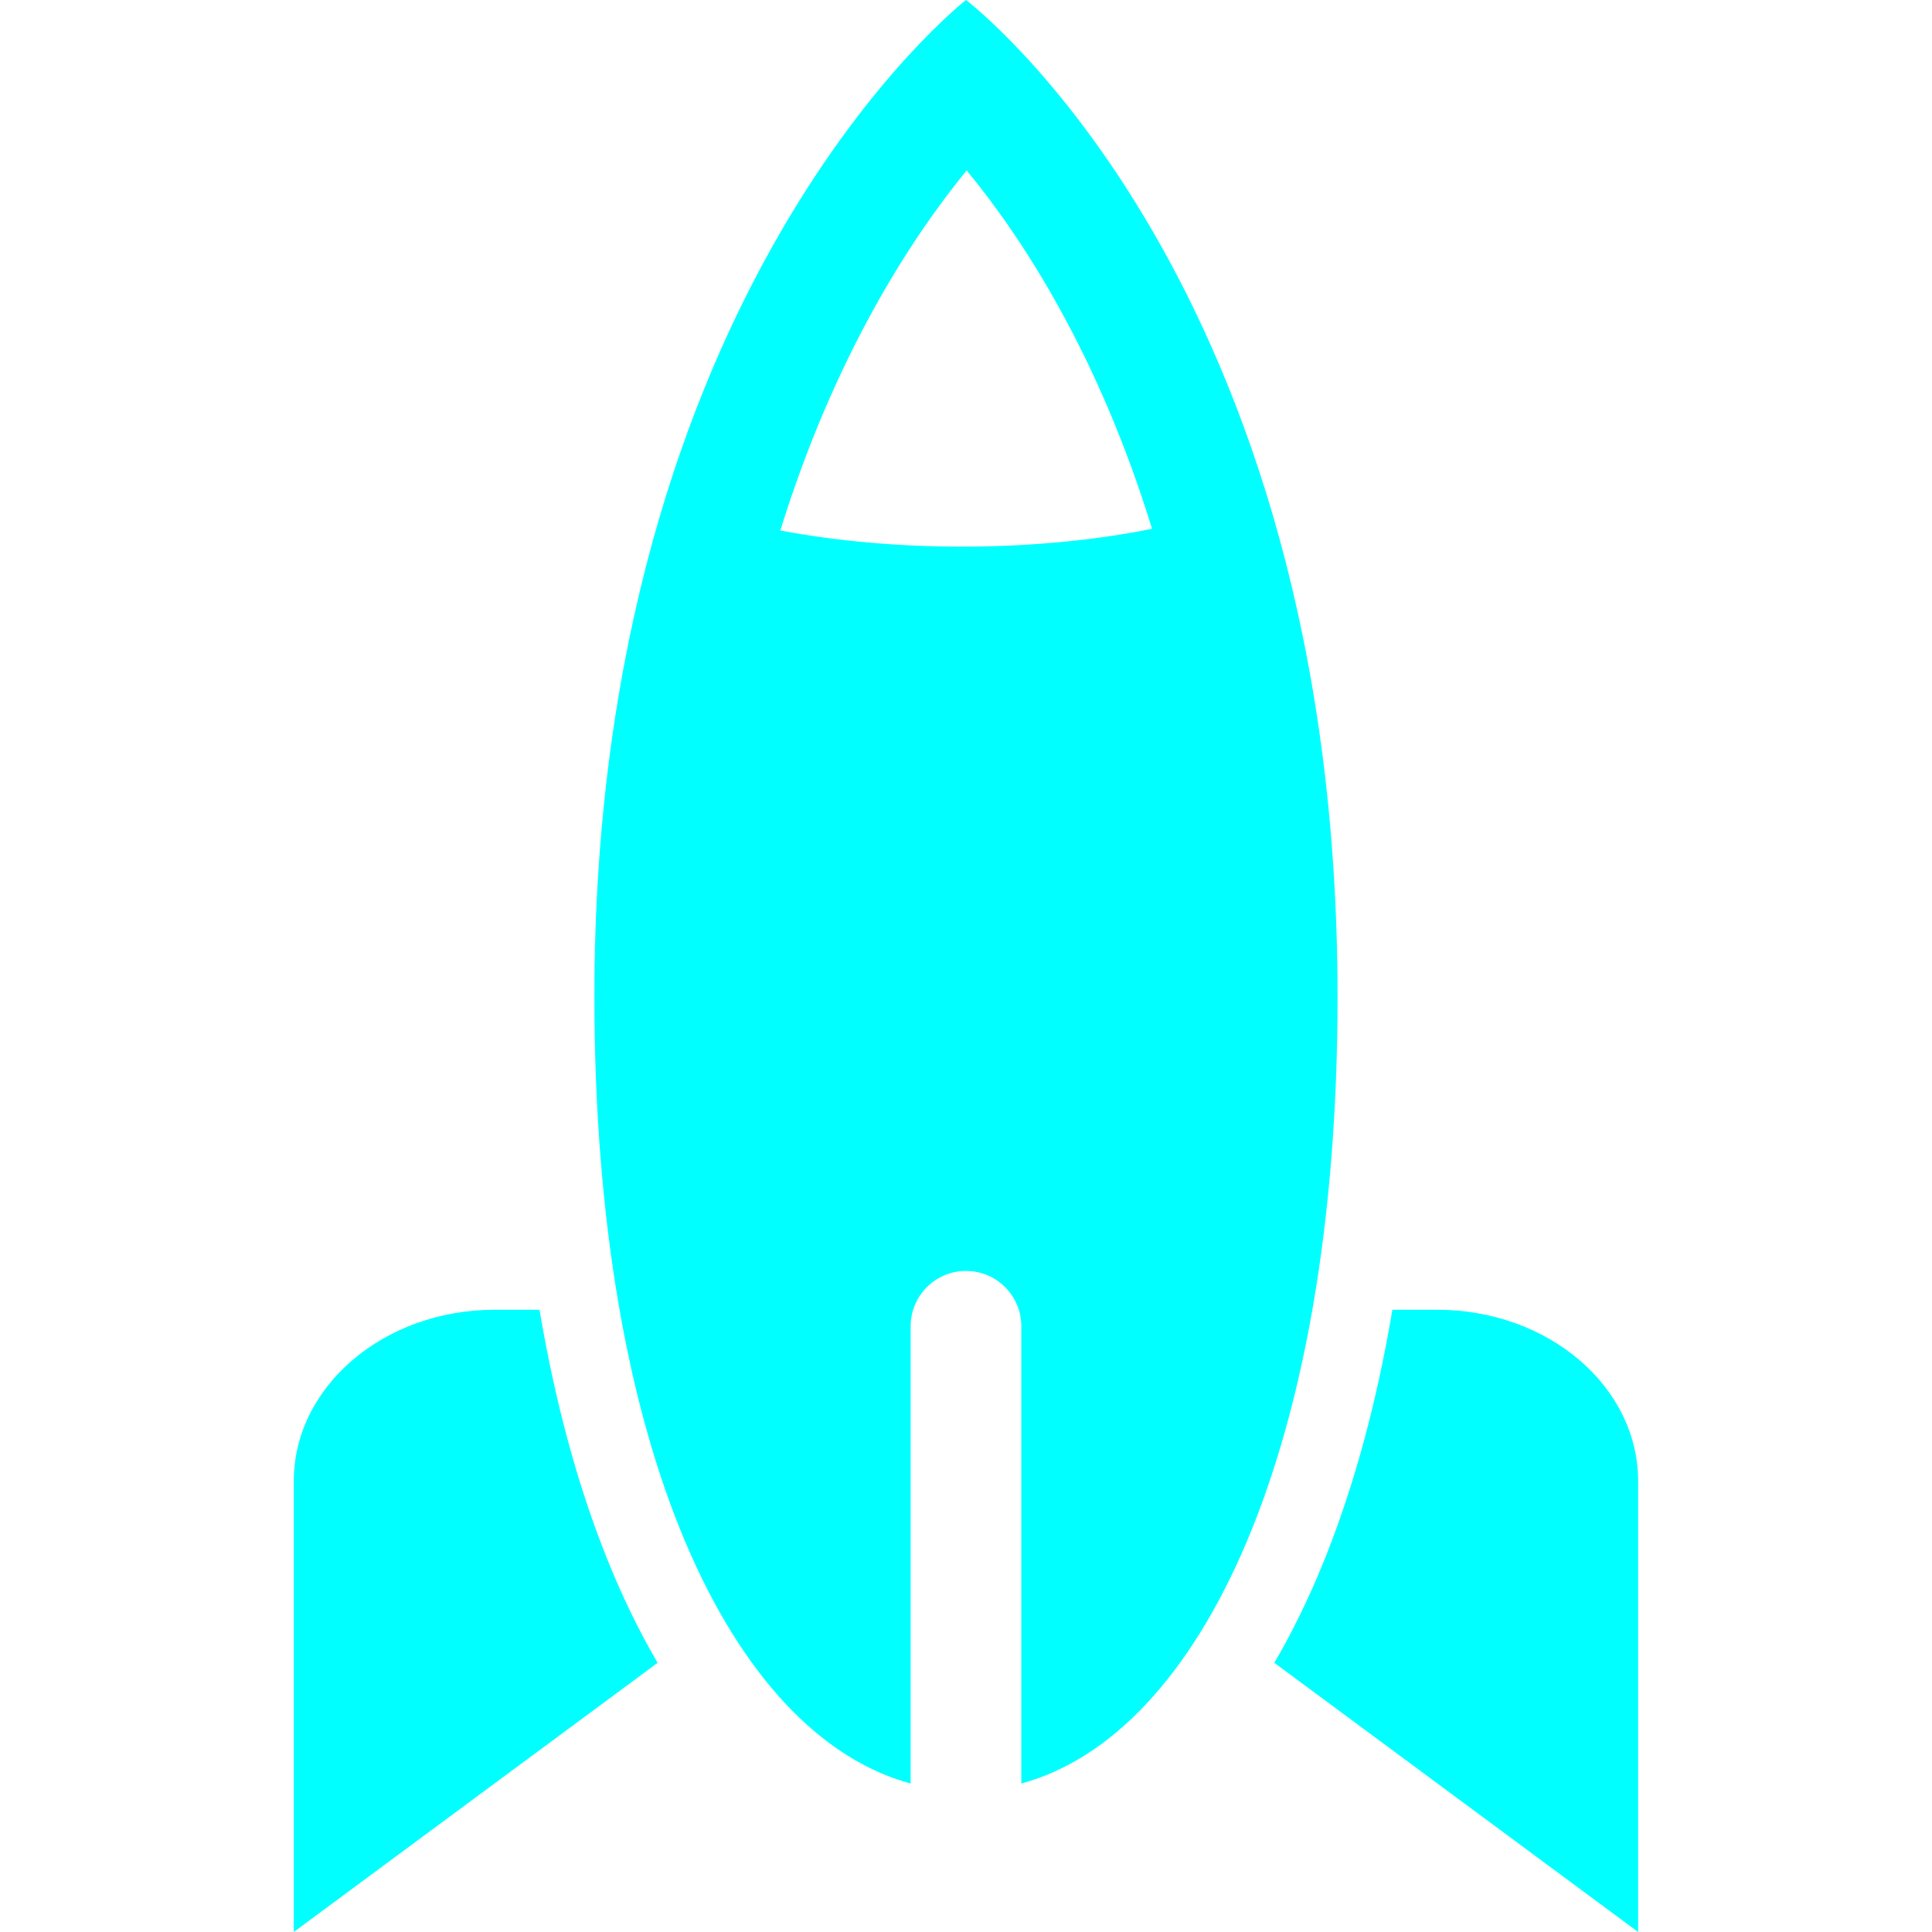
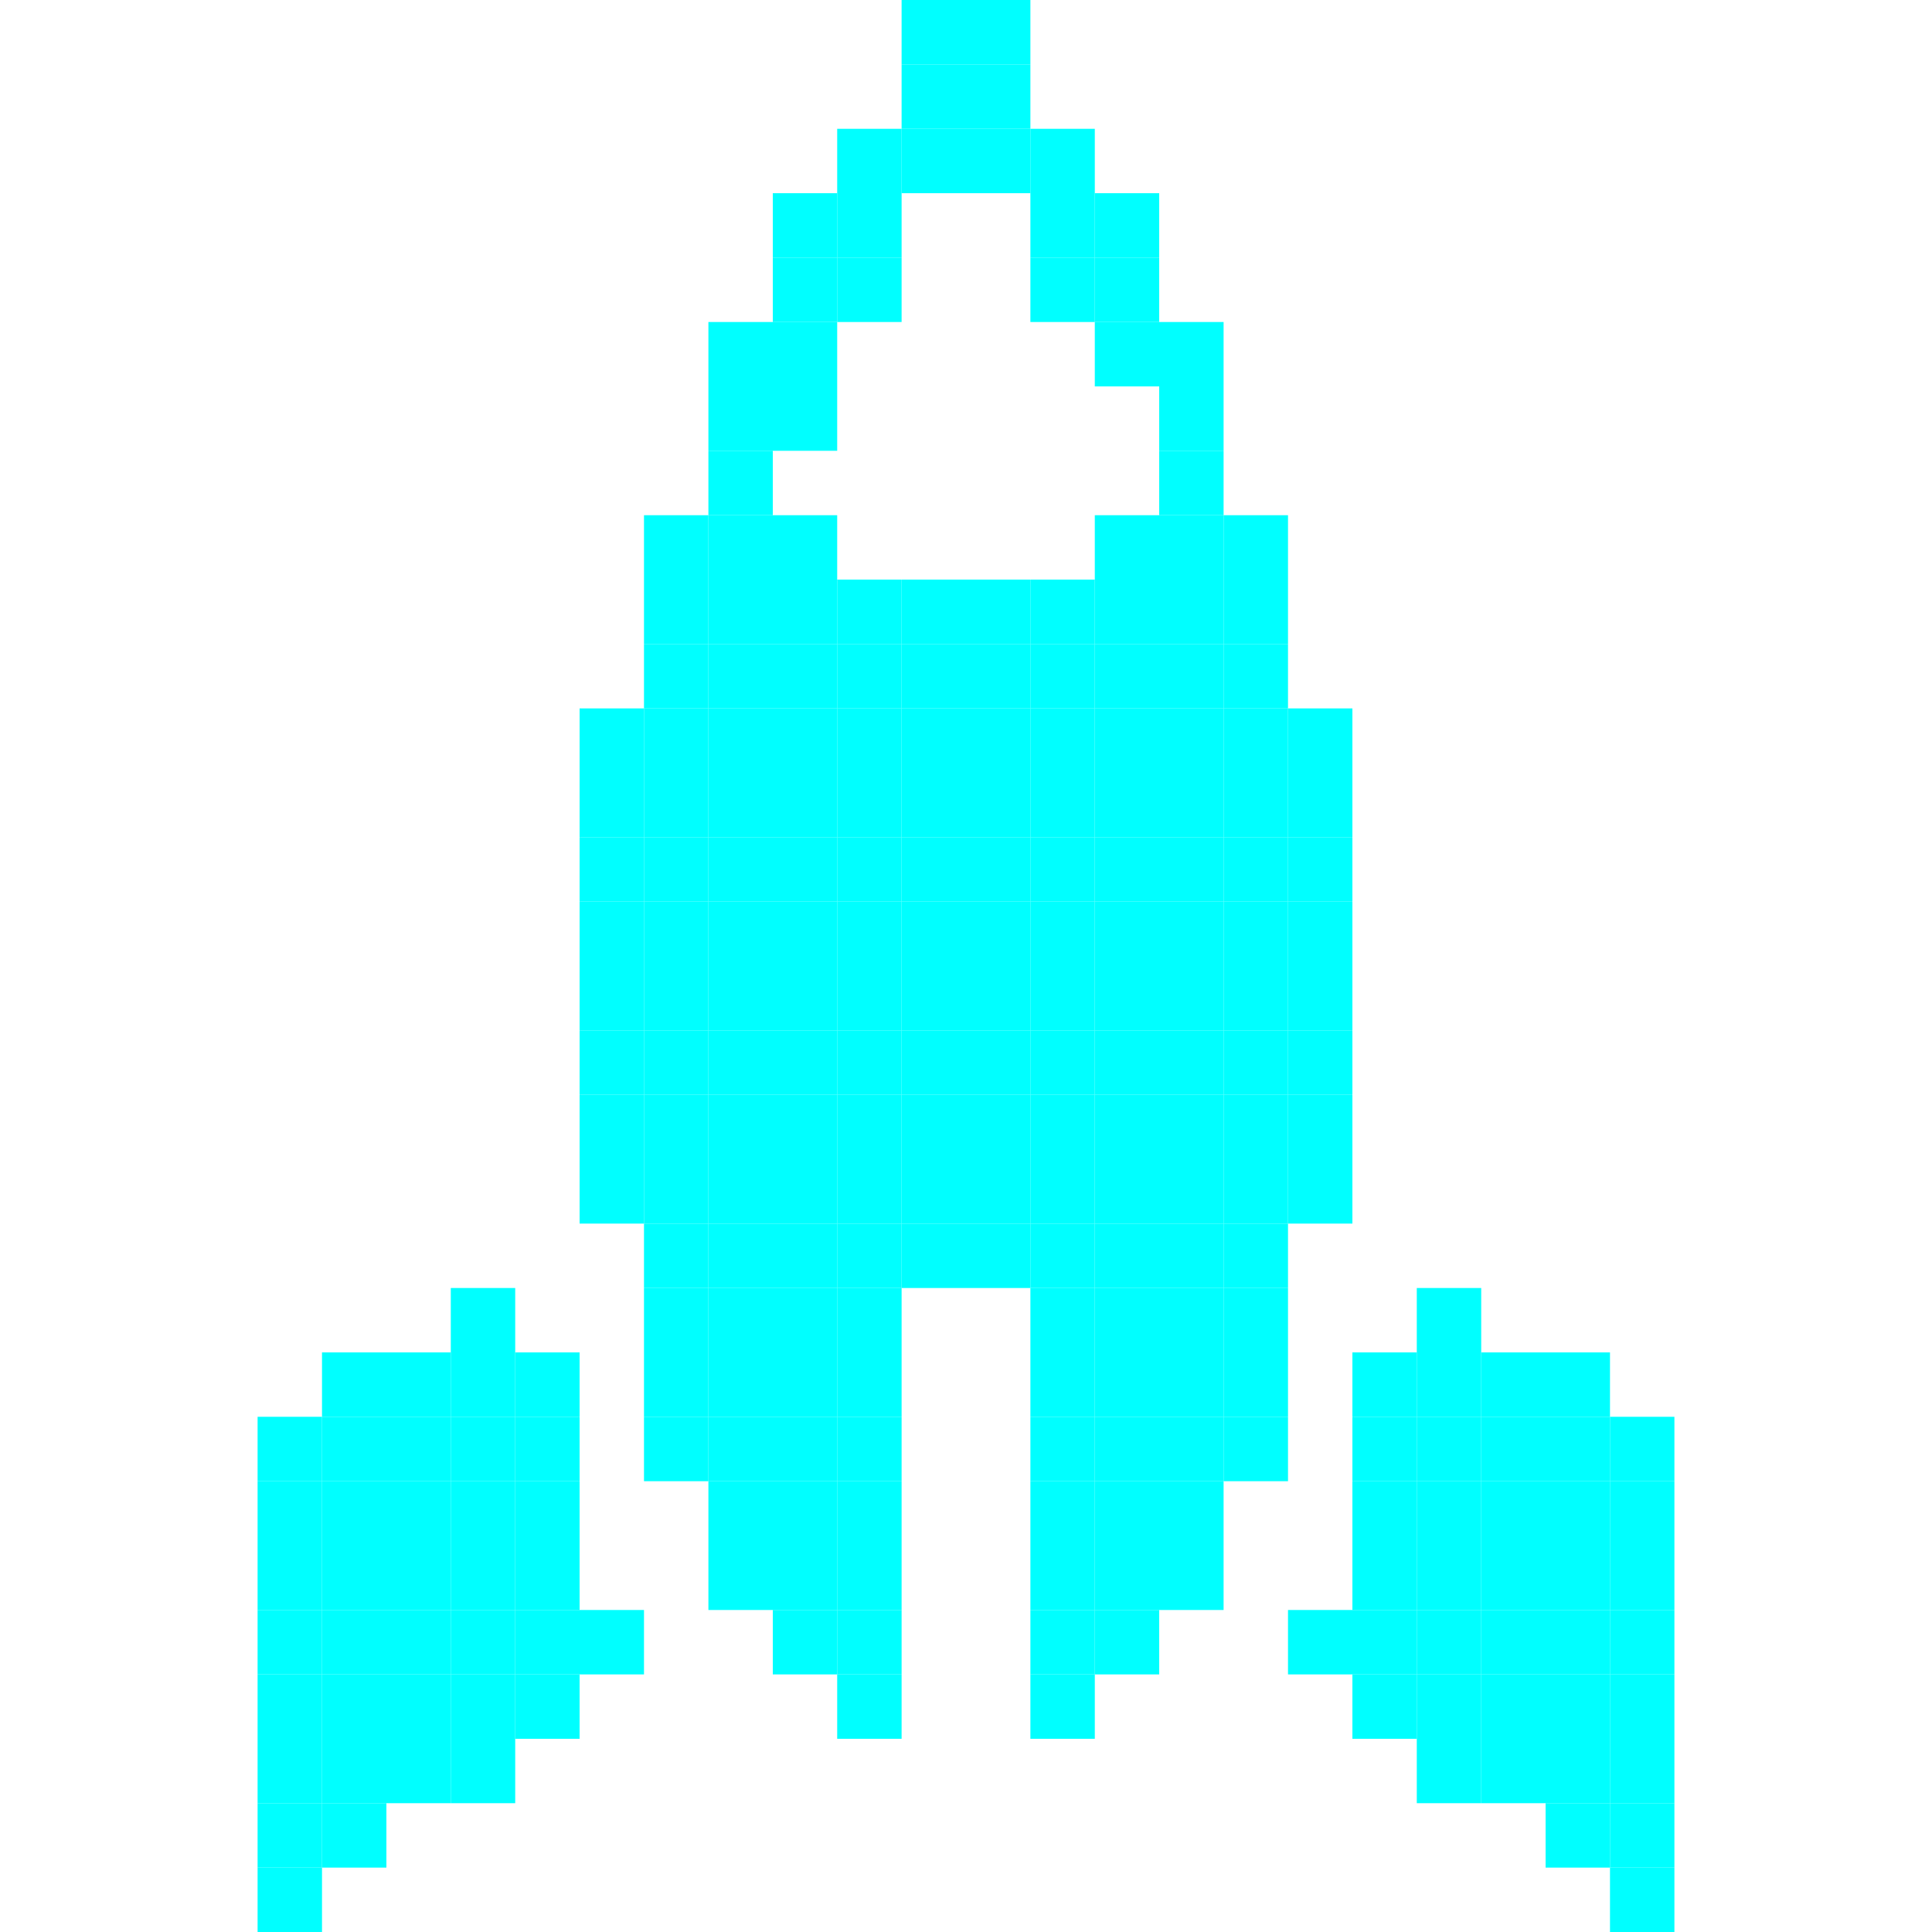
- <svg xmlns="http://www.w3.org/2000/svg" version="1.1" id="Capa_1" x="0px" y="0px" fill="Cyan" width="52.371px" height="52.37px" transform="scale(1,1.000)" viewBox="0 0 52.371 52.37" style="enable-background:new 0 0 52.371 52.37;" xml:space="preserve">
-   <g>
-     <g>
+ <svg xmlns="http://www.w3.org/2000/svg" version="1.1" x="0px" y="0px" width="1000px" height="1000px" viewBox="-473.814 -473.815 1000 1000" enable-background="new -473.814 -473.815 1000 1000" xml:space="preserve">
+   <g id="Capa_1" transform="scale(1,1.000)" display="none">
+     <g display="inline">
      <g>
-         <path d="M26.185,0c0,0-10.073,7.816-10.073,27.016c0,12.314,3.724,20.015,8.573,21.33V35.951c0-0.828,0.671-1.5,1.5-1.5     c0.829,0,1.5,0.672,1.5,1.5v12.395c4.849-1.315,8.572-9.016,8.572-21.33C36.257,7.594,26.185,0,26.185,0z M26.066,14.818     c-1.729,0-3.418-0.155-4.914-0.438c1.465-4.721,3.531-7.901,5.051-9.761c1.516,1.837,3.571,4.989,5.026,9.715     C29.677,14.648,27.896,14.818,26.066,14.818z" />
-         <path d="M13.408,35.504c-3.007,0-5.444,2.081-5.444,4.648V52.37l9.862-7.296c-1.463-2.496-2.556-5.737-3.201-9.57H13.408z" />
-         <path d="M38.96,35.504h-1.216c-0.646,3.833-1.738,7.074-3.201,9.57l9.862,7.296V40.152C44.405,37.585,41.968,35.504,38.96,35.504     z" />
+         <g>
+           <path fill="#000202" d="M26.204-473.815c0,0-192.346,149.243-192.346,515.864c0,235.122,71.111,382.174,163.704,407.291V212.652      c0-15.813,12.811-28.642,28.642-28.642c15.822,0,28.651,12.829,28.651,28.642V449.34      c92.583-25.117,163.666-172.169,163.666-407.291C218.521-328.814,26.204-473.815,26.204-473.815z M23.929-190.873      c-33.015,0-65.265-2.955-93.832-8.362c27.98-90.141,67.428-150.865,96.452-186.379c28.94,35.075,68.174,95.259,95.958,185.502      C92.877-194.117,58.883-190.873,23.929-190.873z" />
+           <path fill="#000202" d="M-217.766,204.112c-57.424,0-103.958,39.756-103.958,88.761v233.313l188.317-139.331      c-27.942-47.662-48.809-109.533-61.125-182.742H-217.766z" />
+           <path fill="#000202" d="M270.137,204.112h-23.216c-12.344,73.209-33.191,135.08-61.125,182.742l188.299,139.331V292.873      C374.095,243.868,327.57,204.112,270.137,204.112z" />
+         </g>
      </g>
    </g>
  </g>
-   <g>
- </g>
-   <g>
- </g>
-   <g>
- </g>
-   <g>
- </g>
-   <g>
- </g>
-   <g>
- </g>
-   <g>
- </g>
-   <g>
- </g>
-   <g>
- </g>
-   <g>
- </g>
-   <g>
- </g>
-   <g>
- </g>
-   <g>
- </g>
-   <g>
- </g>
-   <g>
- </g>
+   <g id="Layer_2">
+     <g id="XMLID_1_">
+       <g>
+         <rect x="-173.814" y="126.185" fill="#00FFFF" width="33.33" height="33.33" />
+         <rect x="192.855" y="126.185" fill="#00FFFF" width="33.33" height="33.33" />
+         <rect x="92.855" y="-207.145" fill="#00FFFF" width="33.33" height="33.33" />
+         <rect x="-73.814" y="-207.145" fill="#00FFFF" width="33.33" height="33.33" />
+         <rect x="26.186" y="-473.815" fill="#00FFFF" width="33.33" height="33.33" />
+         <rect x="-7.145" y="-473.815" fill="#00FFFF" width="33.33" height="33.33" />
+         <rect x="126.186" y="-307.145" fill="#00FFFF" width="33.33" height="33.33" />
+         <rect x="59.516" y="-340.485" fill="#00FFFF" width="33.34" height="33.34" />
+         <rect x="92.855" y="-373.815" fill="#00FFFF" width="33.33" height="33.33" />
+         <rect x="26.186" y="-407.145" fill="#00FFFF" width="33.33" height="33.33" />
+         <rect x="-7.145" y="-407.145" fill="#00FFFF" width="33.33" height="33.33" />
+         <rect x="-73.814" y="-373.815" fill="#00FFFF" width="33.33" height="33.33" />
+         <rect x="-40.484" y="-340.485" fill="#00FFFF" width="33.34" height="33.34" />
+         <rect x="-107.145" y="-307.145" fill="#00FFFF" width="33.33" height="33.33" />
+         <rect x="-73.814" y="-273.815" fill="#00FFFF" width="33.33" height="33.33" />
+         <rect x="-140.484" y="-207.145" fill="#00FFFF" width="33.34" height="33.33" />
+         <rect x="159.516" y="-207.145" fill="#00FFFF" width="33.34" height="33.33" />
+         <rect x="126.186" y="-240.485" fill="#00FFFF" width="33.33" height="33.34" />
+         <rect x="126.186" y="-207.145" fill="#00FFFF" width="33.33" height="33.33" />
+         <rect x="126.186" y="-273.815" fill="#00FFFF" width="33.33" height="33.33" />
+         <rect x="92.855" y="-307.145" fill="#00FFFF" width="33.33" height="33.33" />
+         <rect x="92.855" y="-340.485" fill="#00FFFF" width="33.33" height="33.34" />
+         <rect x="59.516" y="-373.815" fill="#00FFFF" width="33.34" height="33.33" />
+         <rect x="59.516" y="-407.145" fill="#00FFFF" width="33.34" height="33.33" />
+         <rect x="-7.145" y="-440.485" fill="#00FFFF" width="33.33" height="33.34" />
+         <rect x="26.186" y="-440.485" fill="#00FFFF" width="33.33" height="33.34" />
+         <rect x="-40.484" y="-373.815" fill="#00FFFF" width="33.34" height="33.33" />
+         <rect x="-40.484" y="-407.145" fill="#00FFFF" width="33.34" height="33.33" />
+         <rect x="-73.814" y="-340.485" fill="#00FFFF" width="33.33" height="33.34" />
+         <rect x="-73.814" y="-307.145" fill="#00FFFF" width="33.33" height="33.33" />
+         <rect x="-107.145" y="-240.485" fill="#00FFFF" width="33.33" height="33.34" />
+         <rect x="-107.145" y="-273.815" fill="#00FFFF" width="33.33" height="33.33" />
+         <rect x="-107.145" y="-207.145" fill="#00FFFF" width="33.33" height="33.33" />
+         <rect x="159.516" y="-173.815" fill="#00FFFF" width="33.34" height="33.33" />
+         <rect x="159.516" y="-140.485" fill="#00FFFF" width="33.34" height="33.34" />
+         <rect x="192.855" y="26.185" fill="#00FFFF" width="33.33" height="33.33" />
+         <rect x="192.855" y="-7.145" fill="#00FFFF" width="33.33" height="33.33" />
+         <rect x="192.855" y="59.515" fill="#00FFFF" width="33.33" height="33.34" />
+         <rect x="192.855" y="-73.815" fill="#00FFFF" width="33.33" height="33.33" />
+         <rect x="192.855" y="92.855" fill="#00FFFF" width="33.33" height="33.33" />
+         <rect x="192.855" y="-40.485" fill="#00FFFF" width="33.33" height="33.34" />
+         <rect x="192.855" y="-107.145" fill="#00FFFF" width="33.33" height="33.33" />
+         <rect x="-173.814" y="-73.815" fill="#00FFFF" width="33.33" height="33.33" />
+         <rect x="-173.814" y="-107.145" fill="#00FFFF" width="33.33" height="33.33" />
+         <rect x="-173.814" y="26.185" fill="#00FFFF" width="33.33" height="33.33" />
+         <rect x="-173.814" y="59.515" fill="#00FFFF" width="33.33" height="33.34" />
+         <rect x="-173.814" y="-7.145" fill="#00FFFF" width="33.33" height="33.33" />
+         <rect x="-173.814" y="-40.485" fill="#00FFFF" width="33.33" height="33.34" />
+         <rect x="159.516" y="259.515" fill="#00FFFF" width="33.34" height="33.34" />
+         <rect x="-140.484" y="259.515" fill="#00FFFF" width="33.34" height="33.34" />
+         <rect x="-240.484" y="426.185" fill="#00FFFF" width="33.34" height="33.33" />
+         <rect x="259.516" y="426.185" fill="#00FFFF" width="33.34" height="33.33" />
+         <rect x="-340.484" y="292.855" fill="#00FFFF" width="33.34" height="33.33" />
+         <rect x="-340.484" y="259.515" fill="#00FFFF" width="33.34" height="33.34" />
+         <rect x="-340.484" y="492.855" fill="#00FFFF" width="33.34" height="33.33" />
+         <rect x="-340.484" y="459.515" fill="#00FFFF" width="33.34" height="33.34" />
+         <rect x="-340.484" y="426.185" fill="#00FFFF" width="33.34" height="33.33" />
+         <rect x="-340.484" y="392.855" fill="#00FFFF" width="33.34" height="33.33" />
+         <rect x="-340.484" y="359.515" fill="#00FFFF" width="33.34" height="33.34" />
+         <rect x="-340.484" y="326.185" fill="#00FFFF" width="33.34" height="33.33" />
+         <rect x="359.516" y="492.855" fill="#00FFFF" width="33.34" height="33.33" />
+         <rect x="359.516" y="359.515" fill="#00FFFF" width="33.34" height="33.34" />
+         <rect x="359.516" y="326.185" fill="#00FFFF" width="33.34" height="33.33" />
+         <rect x="359.516" y="392.855" fill="#00FFFF" width="33.34" height="33.33" />
+         <rect x="359.516" y="259.515" fill="#00FFFF" width="33.34" height="33.34" />
+         <rect x="359.516" y="459.515" fill="#00FFFF" width="33.34" height="33.34" />
+         <rect x="359.516" y="426.185" fill="#00FFFF" width="33.34" height="33.33" />
+         <rect x="359.516" y="292.855" fill="#00FFFF" width="33.34" height="33.33" />
+         <rect x="326.186" y="226.185" fill="#00FFFF" width="33.33" height="33.33" />
+         <rect x="292.855" y="426.185" fill="#00FFFF" width="33.33" height="33.33" />
+         <rect x="326.186" y="459.515" fill="#00FFFF" width="33.33" height="33.34" />
+         <rect x="326.186" y="359.515" fill="#00FFFF" width="33.33" height="33.34" />
+         <rect x="326.186" y="392.855" fill="#00FFFF" width="33.33" height="33.33" />
+         <rect x="326.186" y="292.855" fill="#00FFFF" width="33.33" height="33.33" />
+         <rect x="326.186" y="326.185" fill="#00FFFF" width="33.33" height="33.33" />
+         <rect x="326.186" y="259.515" fill="#00FFFF" width="33.33" height="33.34" />
+         <rect x="326.186" y="426.185" fill="#00FFFF" width="33.33" height="33.33" />
+         <rect x="259.516" y="392.855" fill="#00FFFF" width="33.34" height="33.33" />
+         <rect x="259.516" y="226.185" fill="#00FFFF" width="33.34" height="33.33" />
+         <rect x="292.855" y="359.515" fill="#00FFFF" width="33.33" height="33.34" />
+         <rect x="292.855" y="326.185" fill="#00FFFF" width="33.33" height="33.33" />
+         <rect x="292.855" y="292.855" fill="#00FFFF" width="33.33" height="33.33" />
+         <rect x="292.855" y="226.185" fill="#00FFFF" width="33.33" height="33.33" />
+         <rect x="259.516" y="259.515" fill="#00FFFF" width="33.34" height="33.34" />
+         <rect x="259.516" y="359.515" fill="#00FFFF" width="33.34" height="33.34" />
+         <rect x="292.855" y="259.515" fill="#00FFFF" width="33.33" height="33.34" />
+         <rect x="259.516" y="292.855" fill="#00FFFF" width="33.34" height="33.33" />
+         <rect x="292.855" y="392.855" fill="#00FFFF" width="33.33" height="33.33" />
+         <rect x="259.516" y="326.185" fill="#00FFFF" width="33.34" height="33.33" />
+         <rect x="259.516" y="192.855" fill="#00FFFF" width="33.34" height="33.33" />
+         <rect x="226.186" y="226.185" fill="#00FFFF" width="33.33" height="33.33" />
+         <rect x="226.186" y="392.855" fill="#00FFFF" width="33.33" height="33.33" />
+         <rect x="226.186" y="326.185" fill="#00FFFF" width="33.33" height="33.33" />
+         <rect x="226.186" y="259.515" fill="#00FFFF" width="33.33" height="33.34" />
+         <rect x="226.186" y="359.515" fill="#00FFFF" width="33.33" height="33.34" />
+         <rect x="226.186" y="292.855" fill="#00FFFF" width="33.33" height="33.33" />
+         <rect x="192.855" y="359.515" fill="#00FFFF" width="33.33" height="33.34" />
+         <rect x="-173.814" y="359.515" fill="#00FFFF" width="33.33" height="33.34" />
+         <rect x="-207.145" y="226.185" fill="#00FFFF" width="33.33" height="33.33" />
+         <rect x="-240.484" y="192.855" fill="#00FFFF" width="33.34" height="33.33" />
+         <rect x="-307.145" y="226.185" fill="#00FFFF" width="33.33" height="33.33" />
+         <rect x="-207.145" y="259.515" fill="#00FFFF" width="33.33" height="33.34" />
+         <rect x="-207.145" y="359.515" fill="#00FFFF" width="33.33" height="33.34" />
+         <rect x="-240.484" y="359.515" fill="#00FFFF" width="33.34" height="33.34" />
+         <rect x="-207.145" y="326.185" fill="#00FFFF" width="33.33" height="33.33" />
+         <rect x="-207.145" y="292.855" fill="#00FFFF" width="33.33" height="33.33" />
+         <rect x="-240.484" y="326.185" fill="#00FFFF" width="33.34" height="33.33" />
+         <rect x="-240.484" y="259.515" fill="#00FFFF" width="33.34" height="33.34" />
+         <rect x="-240.484" y="392.855" fill="#00FFFF" width="33.34" height="33.33" />
+         <rect x="-240.484" y="226.185" fill="#00FFFF" width="33.34" height="33.33" />
+         <rect x="-240.484" y="292.855" fill="#00FFFF" width="33.34" height="33.33" />
+         <rect x="-207.145" y="392.855" fill="#00FFFF" width="33.33" height="33.33" />
+         <rect x="-273.814" y="292.855" fill="#00FFFF" width="33.33" height="33.33" />
+         <rect x="-273.814" y="426.185" fill="#00FFFF" width="33.33" height="33.33" />
+         <rect x="-273.814" y="392.855" fill="#00FFFF" width="33.33" height="33.33" />
+         <rect x="-273.814" y="359.515" fill="#00FFFF" width="33.33" height="33.34" />
+         <rect x="-273.814" y="326.185" fill="#00FFFF" width="33.33" height="33.33" />
+         <rect x="-273.814" y="259.515" fill="#00FFFF" width="33.33" height="33.34" />
+         <rect x="-307.145" y="426.185" fill="#00FFFF" width="33.33" height="33.33" />
+         <rect x="-307.145" y="359.515" fill="#00FFFF" width="33.33" height="33.34" />
+         <rect x="-307.145" y="392.855" fill="#00FFFF" width="33.33" height="33.33" />
+         <rect x="-307.145" y="292.855" fill="#00FFFF" width="33.33" height="33.33" />
+         <rect x="-307.145" y="459.515" fill="#00FFFF" width="33.33" height="33.34" />
+         <rect x="-307.145" y="326.185" fill="#00FFFF" width="33.33" height="33.33" />
+         <rect x="-273.814" y="226.185" fill="#00FFFF" width="33.33" height="33.33" />
+         <rect x="-307.145" y="259.515" fill="#00FFFF" width="33.33" height="33.34" />
+         <rect x="159.516" y="226.185" fill="#00FFFF" width="33.34" height="33.33" />
+         <rect x="159.516" y="192.855" fill="#00FFFF" width="33.34" height="33.33" />
+         <rect x="159.516" y="159.515" fill="#00FFFF" width="33.34" height="33.34" />
+         <rect x="159.516" y="126.185" fill="#00FFFF" width="33.34" height="33.33" />
+         <rect x="159.516" y="92.855" fill="#00FFFF" width="33.34" height="33.33" />
+         <rect x="159.516" y="59.515" fill="#00FFFF" width="33.34" height="33.34" />
+         <rect x="159.516" y="26.185" fill="#00FFFF" width="33.34" height="33.33" />
+         <rect x="159.516" y="-7.145" fill="#00FFFF" width="33.34" height="33.33" />
+         <rect x="159.516" y="-40.485" fill="#00FFFF" width="33.34" height="33.34" />
+         <rect x="159.516" y="-73.815" fill="#00FFFF" width="33.34" height="33.33" />
+         <rect x="159.516" y="-107.145" fill="#00FFFF" width="33.34" height="33.33" />
+         <rect x="126.186" y="326.185" fill="#00FFFF" width="33.33" height="33.33" />
+         <rect x="126.186" y="292.855" fill="#00FFFF" width="33.33" height="33.33" />
+         <rect x="126.186" y="259.515" fill="#00FFFF" width="33.33" height="33.34" />
+         <rect x="126.186" y="226.185" fill="#00FFFF" width="33.33" height="33.33" />
+         <rect x="126.186" y="192.855" fill="#00FFFF" width="33.33" height="33.33" />
+         <rect x="126.186" y="159.515" fill="#00FFFF" width="33.33" height="33.34" />
+         <rect x="126.186" y="126.185" fill="#00FFFF" width="33.33" height="33.33" />
+         <rect x="126.186" y="92.855" fill="#00FFFF" width="33.33" height="33.33" />
+         <rect x="126.186" y="59.515" fill="#00FFFF" width="33.33" height="33.34" />
+         <rect x="126.186" y="26.185" fill="#00FFFF" width="33.33" height="33.33" />
+         <rect x="126.186" y="-7.145" fill="#00FFFF" width="33.33" height="33.33" />
+         <rect x="126.186" y="-40.485" fill="#00FFFF" width="33.33" height="33.34" />
+         <rect x="126.186" y="-73.815" fill="#00FFFF" width="33.33" height="33.33" />
+         <rect x="126.186" y="-107.145" fill="#00FFFF" width="33.33" height="33.33" />
+         <rect x="126.186" y="-140.485" fill="#00FFFF" width="33.33" height="33.34" />
+         <rect x="126.186" y="-173.815" fill="#00FFFF" width="33.33" height="33.33" />
+         <rect x="92.855" y="359.515" fill="#00FFFF" width="33.33" height="33.34" />
+         <rect x="92.855" y="326.185" fill="#00FFFF" width="33.33" height="33.33" />
+         <rect x="92.855" y="292.855" fill="#00FFFF" width="33.33" height="33.33" />
+         <rect x="92.855" y="259.515" fill="#00FFFF" width="33.33" height="33.34" />
+         <rect x="92.855" y="226.185" fill="#00FFFF" width="33.33" height="33.33" />
+         <rect x="92.855" y="192.855" fill="#00FFFF" width="33.33" height="33.33" />
+         <rect x="92.855" y="159.515" fill="#00FFFF" width="33.33" height="33.34" />
+         <rect x="92.855" y="126.185" fill="#00FFFF" width="33.33" height="33.33" />
+         <rect x="92.855" y="92.855" fill="#00FFFF" width="33.33" height="33.33" />
+         <rect x="92.855" y="59.515" fill="#00FFFF" width="33.33" height="33.34" />
+         <rect x="92.855" y="26.185" fill="#00FFFF" width="33.33" height="33.33" />
+         <rect x="92.855" y="-7.145" fill="#00FFFF" width="33.33" height="33.33" />
+         <rect x="92.855" y="-40.485" fill="#00FFFF" width="33.33" height="33.34" />
+         <rect x="92.855" y="-73.815" fill="#00FFFF" width="33.33" height="33.33" />
+         <rect x="92.855" y="-107.145" fill="#00FFFF" width="33.33" height="33.33" />
+         <rect x="92.855" y="-140.485" fill="#00FFFF" width="33.33" height="33.34" />
+         <rect x="92.855" y="-173.815" fill="#00FFFF" width="33.33" height="33.33" />
+         <rect x="59.516" y="392.855" fill="#00FFFF" width="33.34" height="33.33" />
+         <rect x="59.516" y="359.515" fill="#00FFFF" width="33.34" height="33.34" />
+         <rect x="59.516" y="326.185" fill="#00FFFF" width="33.34" height="33.33" />
+         <rect x="59.516" y="292.855" fill="#00FFFF" width="33.34" height="33.33" />
+         <rect x="59.516" y="259.515" fill="#00FFFF" width="33.34" height="33.34" />
+         <rect x="59.516" y="226.185" fill="#00FFFF" width="33.34" height="33.33" />
+         <rect x="59.516" y="192.855" fill="#00FFFF" width="33.34" height="33.33" />
+         <rect x="59.516" y="159.515" fill="#00FFFF" width="33.34" height="33.34" />
+         <rect x="59.516" y="126.185" fill="#00FFFF" width="33.34" height="33.33" />
+         <rect x="59.516" y="92.855" fill="#00FFFF" width="33.34" height="33.33" />
+         <rect x="59.516" y="59.515" fill="#00FFFF" width="33.34" height="33.34" />
+         <rect x="59.516" y="26.185" fill="#00FFFF" width="33.34" height="33.33" />
+         <rect x="59.516" y="-7.145" fill="#00FFFF" width="33.34" height="33.33" />
+         <rect x="59.516" y="-40.485" fill="#00FFFF" width="33.34" height="33.34" />
+         <rect x="59.516" y="-73.815" fill="#00FFFF" width="33.34" height="33.33" />
+         <rect x="59.516" y="-107.145" fill="#00FFFF" width="33.34" height="33.33" />
+         <rect x="59.516" y="-140.485" fill="#00FFFF" width="33.34" height="33.34" />
+         <rect x="59.516" y="-173.815" fill="#00FFFF" width="33.34" height="33.33" />
+         <rect x="26.186" y="159.515" fill="#00FFFF" width="33.33" height="33.34" />
+         <rect x="26.186" y="126.185" fill="#00FFFF" width="33.33" height="33.33" />
+         <rect x="26.186" y="92.855" fill="#00FFFF" width="33.33" height="33.33" />
+         <rect x="26.186" y="59.515" fill="#00FFFF" width="33.33" height="33.34" />
+         <rect x="26.186" y="26.185" fill="#00FFFF" width="33.33" height="33.33" />
+         <rect x="26.186" y="-7.145" fill="#00FFFF" width="33.33" height="33.33" />
+         <rect x="26.186" y="-40.485" fill="#00FFFF" width="33.33" height="33.34" />
+         <rect x="26.186" y="-73.815" fill="#00FFFF" width="33.33" height="33.33" />
+         <rect x="26.186" y="-107.145" fill="#00FFFF" width="33.33" height="33.33" />
+         <rect x="26.186" y="-140.485" fill="#00FFFF" width="33.33" height="33.34" />
+         <rect x="26.186" y="-173.815" fill="#00FFFF" width="33.33" height="33.33" />
+         <rect x="-7.145" y="159.515" fill="#00FFFF" width="33.33" height="33.34" />
+         <rect x="-7.145" y="126.185" fill="#00FFFF" width="33.33" height="33.33" />
+         <rect x="-7.145" y="92.855" fill="#00FFFF" width="33.33" height="33.33" />
+         <rect x="-7.145" y="59.515" fill="#00FFFF" width="33.33" height="33.34" />
+         <rect x="-7.145" y="26.185" fill="#00FFFF" width="33.33" height="33.33" />
+         <rect x="-7.145" y="-7.145" fill="#00FFFF" width="33.33" height="33.33" />
+         <rect x="-7.145" y="-40.485" fill="#00FFFF" width="33.33" height="33.34" />
+         <rect x="-7.145" y="-73.815" fill="#00FFFF" width="33.33" height="33.33" />
+         <rect x="-7.145" y="-107.145" fill="#00FFFF" width="33.33" height="33.33" />
+         <rect x="-7.145" y="-140.485" fill="#00FFFF" width="33.33" height="33.34" />
+         <rect x="-7.145" y="-173.815" fill="#00FFFF" width="33.33" height="33.33" />
+         <rect x="-40.484" y="392.855" fill="#00FFFF" width="33.34" height="33.33" />
+         <rect x="-40.484" y="359.515" fill="#00FFFF" width="33.34" height="33.34" />
+         <rect x="-40.484" y="326.185" fill="#00FFFF" width="33.34" height="33.33" />
+         <rect x="-40.484" y="292.855" fill="#00FFFF" width="33.34" height="33.33" />
+         <rect x="-40.484" y="259.515" fill="#00FFFF" width="33.34" height="33.34" />
+         <rect x="-40.484" y="226.185" fill="#00FFFF" width="33.34" height="33.33" />
+         <rect x="-40.484" y="192.855" fill="#00FFFF" width="33.34" height="33.33" />
+         <rect x="-40.484" y="159.515" fill="#00FFFF" width="33.34" height="33.34" />
+         <rect x="-40.484" y="126.185" fill="#00FFFF" width="33.34" height="33.33" />
+         <rect x="-40.484" y="92.855" fill="#00FFFF" width="33.34" height="33.33" />
+         <rect x="-40.484" y="59.515" fill="#00FFFF" width="33.34" height="33.34" />
+         <rect x="-40.484" y="26.185" fill="#00FFFF" width="33.34" height="33.33" />
+         <rect x="-40.484" y="-7.145" fill="#00FFFF" width="33.34" height="33.33" />
+         <rect x="-40.484" y="-40.485" fill="#00FFFF" width="33.34" height="33.34" />
+         <rect x="-40.484" y="-73.815" fill="#00FFFF" width="33.34" height="33.33" />
+         <rect x="-40.484" y="-107.145" fill="#00FFFF" width="33.34" height="33.33" />
+         <rect x="-40.484" y="-140.485" fill="#00FFFF" width="33.34" height="33.34" />
+         <rect x="-40.484" y="-173.815" fill="#00FFFF" width="33.34" height="33.33" />
+         <rect x="-73.814" y="359.515" fill="#00FFFF" width="33.33" height="33.34" />
+         <rect x="-73.814" y="326.185" fill="#00FFFF" width="33.33" height="33.33" />
+         <rect x="-73.814" y="292.855" fill="#00FFFF" width="33.33" height="33.33" />
+         <rect x="-73.814" y="259.515" fill="#00FFFF" width="33.33" height="33.34" />
+         <rect x="-73.814" y="226.185" fill="#00FFFF" width="33.33" height="33.33" />
+         <rect x="-73.814" y="192.855" fill="#00FFFF" width="33.33" height="33.33" />
+         <rect x="-73.814" y="159.515" fill="#00FFFF" width="33.33" height="33.34" />
+         <rect x="-73.814" y="126.185" fill="#00FFFF" width="33.33" height="33.33" />
+         <rect x="-73.814" y="92.855" fill="#00FFFF" width="33.33" height="33.33" />
+         <rect x="-73.814" y="59.515" fill="#00FFFF" width="33.33" height="33.34" />
+         <rect x="-73.814" y="26.185" fill="#00FFFF" width="33.33" height="33.33" />
+         <rect x="-73.814" y="-7.145" fill="#00FFFF" width="33.33" height="33.33" />
+         <rect x="-73.814" y="-40.485" fill="#00FFFF" width="33.33" height="33.34" />
+         <rect x="-73.814" y="-73.815" fill="#00FFFF" width="33.33" height="33.33" />
+         <rect x="-73.814" y="-107.145" fill="#00FFFF" width="33.33" height="33.33" />
+         <rect x="-73.814" y="-140.485" fill="#00FFFF" width="33.33" height="33.34" />
+         <rect x="-73.814" y="-173.815" fill="#00FFFF" width="33.33" height="33.33" />
+         <rect x="-107.145" y="326.185" fill="#00FFFF" width="33.33" height="33.33" />
+         <rect x="-107.145" y="292.855" fill="#00FFFF" width="33.33" height="33.33" />
+         <rect x="-107.145" y="259.515" fill="#00FFFF" width="33.33" height="33.34" />
+         <rect x="-107.145" y="226.185" fill="#00FFFF" width="33.33" height="33.33" />
+         <rect x="-107.145" y="192.855" fill="#00FFFF" width="33.33" height="33.33" />
+         <rect x="-107.145" y="159.515" fill="#00FFFF" width="33.33" height="33.34" />
+         <rect x="-107.145" y="126.185" fill="#00FFFF" width="33.33" height="33.33" />
+         <rect x="-107.145" y="92.855" fill="#00FFFF" width="33.33" height="33.33" />
+         <rect x="-107.145" y="59.515" fill="#00FFFF" width="33.33" height="33.34" />
+         <rect x="-107.145" y="26.185" fill="#00FFFF" width="33.33" height="33.33" />
+         <rect x="-107.145" y="-7.145" fill="#00FFFF" width="33.33" height="33.33" />
+         <rect x="-107.145" y="-40.485" fill="#00FFFF" width="33.33" height="33.34" />
+         <rect x="-107.145" y="-73.815" fill="#00FFFF" width="33.33" height="33.33" />
+         <rect x="-107.145" y="-107.145" fill="#00FFFF" width="33.33" height="33.33" />
+         <rect x="-107.145" y="-140.485" fill="#00FFFF" width="33.33" height="33.34" />
+         <rect x="-107.145" y="-173.815" fill="#00FFFF" width="33.33" height="33.33" />
+         <rect x="-140.484" y="226.185" fill="#00FFFF" width="33.34" height="33.33" />
+         <rect x="-140.484" y="192.855" fill="#00FFFF" width="33.34" height="33.33" />
+         <rect x="-140.484" y="159.515" fill="#00FFFF" width="33.34" height="33.34" />
+         <rect x="-140.484" y="126.185" fill="#00FFFF" width="33.34" height="33.33" />
+         <rect x="-140.484" y="92.855" fill="#00FFFF" width="33.34" height="33.33" />
+         <rect x="-140.484" y="59.515" fill="#00FFFF" width="33.34" height="33.34" />
+         <rect x="-140.484" y="26.185" fill="#00FFFF" width="33.34" height="33.33" />
+         <rect x="-140.484" y="-7.145" fill="#00FFFF" width="33.34" height="33.33" />
+         <rect x="-140.484" y="-40.485" fill="#00FFFF" width="33.34" height="33.34" />
+         <rect x="-140.484" y="-73.815" fill="#00FFFF" width="33.34" height="33.33" />
+         <rect x="-140.484" y="-107.145" fill="#00FFFF" width="33.34" height="33.33" />
+         <rect x="-140.484" y="-140.485" fill="#00FFFF" width="33.34" height="33.34" />
+         <rect x="-140.484" y="-173.815" fill="#00FFFF" width="33.34" height="33.33" />
+         <rect x="-173.814" y="92.855" fill="#00FFFF" width="33.33" height="33.33" />
+       </g>
+       <g>
+ 		</g>
+     </g>
+   </g>
</svg>
